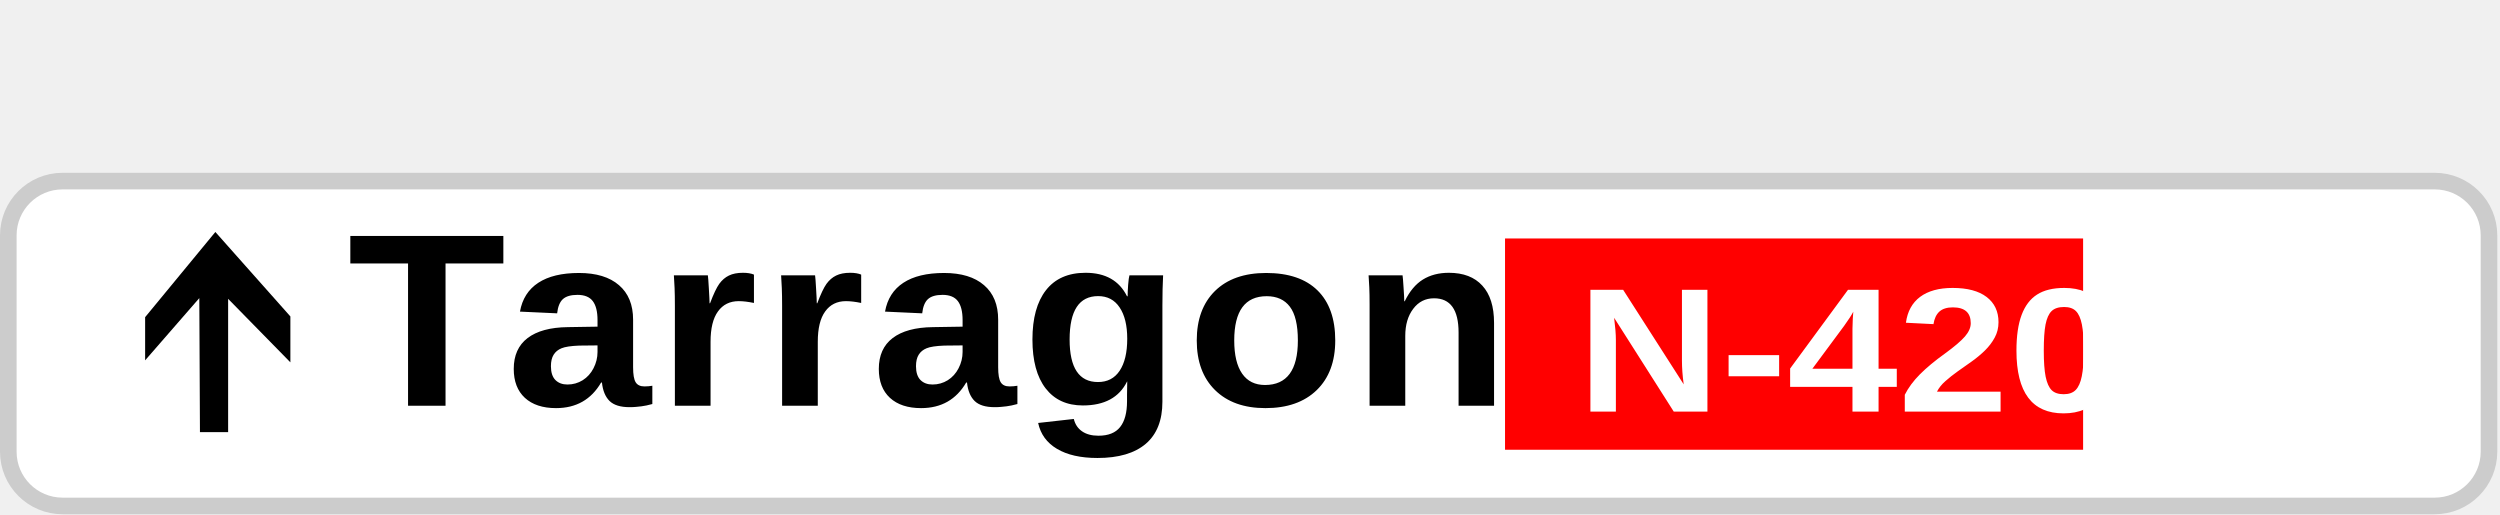
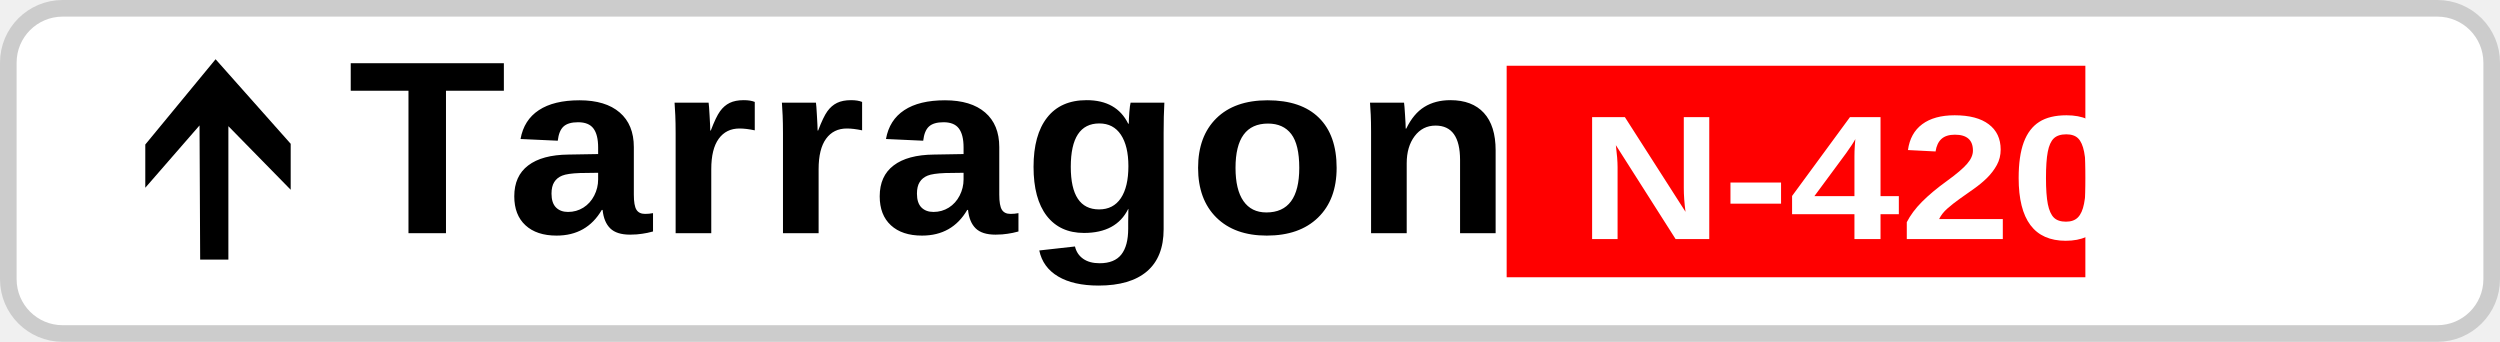
- <svg xmlns="http://www.w3.org/2000/svg" version="1.2" width="400" height="82.279" id="svg2">
+ <svg xmlns="http://www.w3.org/2000/svg" version="1.2" width="601.776" height="82.279" id="svg2">
  <defs id="defs3195" />
  <g id="layer4" style="display:inline;opacity:1" transform="translate(-5.027125,-7.508508)">
-     <rect style="fill:#ffffff;fill-opacity:1;stroke:#cccccc;stroke-width:2.656;stroke-linecap:round;stroke-linejoin:round;stroke-miterlimit:4;stroke-dasharray:none" id="rect4893" width="396.911" height="51.976" x="6.355" y="36.484" ry="8.686" rx="8.686" />
+     <rect style="fill:#ffffff;fill-opacity:1;stroke:#cccccc;stroke-width:4;stroke-linecap:round;stroke-linejoin:round;stroke-miterlimit:4;stroke-dasharray:none" id="rect4893" width="597.776" height="78.279" x="7.027" y="9.509" ry="13.081" rx="13.081" />
  </g>
  <g id="layer12" transform="translate(-5.027125,-7.508508)">
-     <text xml:space="preserve" style="font-size:40.514px;line-height:23.738px;font-family:Haettenschweiler;-inkscape-font-specification:Haettenschweiler;letter-spacing:0px;word-spacing:0px;fill:none;stroke:#000000;stroke-width:0.664px;stroke-linecap:butt;stroke-linejoin:miter;stroke-opacity:1" x="59.069" y="74.321" id="text2111" transform="scale(1.02615,0.9745169)">
-       <tspan id="tspan2109" x="59.069" y="74.321" style="font-style:normal;font-variant:normal;font-weight:bold;font-stretch:condensed;font-family:Arial;-inkscape-font-specification:'Arial Bold Condensed';fill:#000000;stroke:none;stroke-width:0.664px">T<tspan style="letter-spacing:0.952px;stroke-width:0.664px" id="tspan2113">arragona</tspan>
+     <text xml:space="preserve" style="font-size:61.016px;line-height:35.752px;font-family:Haettenschweiler;-inkscape-font-specification:Haettenschweiler;letter-spacing:0px;word-spacing:0px;fill:none;stroke:#000000;stroke-width:1px;stroke-linecap:butt;stroke-linejoin:miter;stroke-opacity:1" x="86.483" y="65.305" id="text2111" transform="scale(1.02615,0.9745169)">
+       <tspan id="tspan2109" x="86.483" y="65.305" style="font-style:normal;font-variant:normal;font-weight:bold;font-stretch:condensed;font-family:Arial;-inkscape-font-specification:'Arial Bold Condensed';fill:#000000;stroke:none;stroke-width:1px">T<tspan style="letter-spacing:1.434px;stroke-width:1px" id="tspan2113">arragona</tspan>
      </tspan>
    </text>
  </g>
  <g id="layer13" transform="translate(-5.027125,-7.508508)">
-     <rect style="fill:#ff0000;stroke:none;stroke-width:2.656;stroke-linecap:round;stroke-linejoin:round;stroke-miterlimit:4;stroke-dasharray:none" id="rect2116" width="92.492" height="33.804" x="245.832" y="45.664" />
+     <rect style="fill:#ff0000;stroke:none;stroke-width:4;stroke-linecap:round;stroke-linejoin:round;stroke-miterlimit:4;stroke-dasharray:none" id="rect2116" width="139.3" height="50.912" x="367.696" y="23.335" />
  </g>
  <g id="layer14" transform="translate(-5.027125,-7.508508)">
-     <text xml:space="preserve" style="font-size:30.04px;line-height:17.602px;font-family:Haettenschweiler;-inkscape-font-specification:Haettenschweiler;letter-spacing:0px;word-spacing:0px;fill:none;stroke:#000000;stroke-width:0.664px;stroke-linecap:butt;stroke-linejoin:miter;stroke-opacity:1" x="242.702" y="77.794" id="text2121" transform="scale(1.060369,0.9430676)">
-       <tspan id="tspan2119" x="242.702" y="77.794" style="font-style:normal;font-variant:normal;font-weight:bold;font-stretch:condensed;font-family:Arial;-inkscape-font-specification:'Arial Bold Condensed';fill:#ffffff;stroke:none;stroke-width:0.664px">N-420</tspan>
+     <text xml:space="preserve" style="font-size:45.242px;line-height:26.509px;font-family:Haettenschweiler;-inkscape-font-specification:Haettenschweiler;letter-spacing:0px;word-spacing:0px;fill:none;stroke:#000000;stroke-width:1px;stroke-linecap:butt;stroke-linejoin:miter;stroke-opacity:1" x="363.127" y="68.981" id="text2121" transform="scale(1.060369,0.9430675)">
+       <tspan id="tspan2119" x="363.127" y="68.981" style="font-style:normal;font-variant:normal;font-weight:bold;font-stretch:condensed;font-family:Arial;-inkscape-font-specification:'Arial Bold Condensed';fill:#ffffff;stroke:none;stroke-width:1px">N-420</tspan>
    </text>
  </g>
  <g id="layer15" transform="translate(-5.027125,-7.508508)">
-     <path style="fill:#000000;stroke:none;stroke-width:2.656;stroke-linecap:round;stroke-linejoin:round;stroke-miterlimit:4;stroke-dasharray:none" d="M 28.248,65.163 V 58.256 L 39.484,44.624 51.488,58.138 V 65.482 L 41.528,55.321 V 76.649 H 37.019 L 36.917,55.204 Z" id="path2126" />
+     <path style="fill:#000000;stroke:none;stroke-width:4;stroke-linecap:round;stroke-linejoin:round;stroke-miterlimit:4;stroke-dasharray:none" d="M 40,52.702 V 42.298 L 56.922,21.768 75,42.121 V 53.182 L 60,37.879 V 70 H 53.21 L 53.055,37.702 Z" id="path2126" />
  </g>
</svg>
